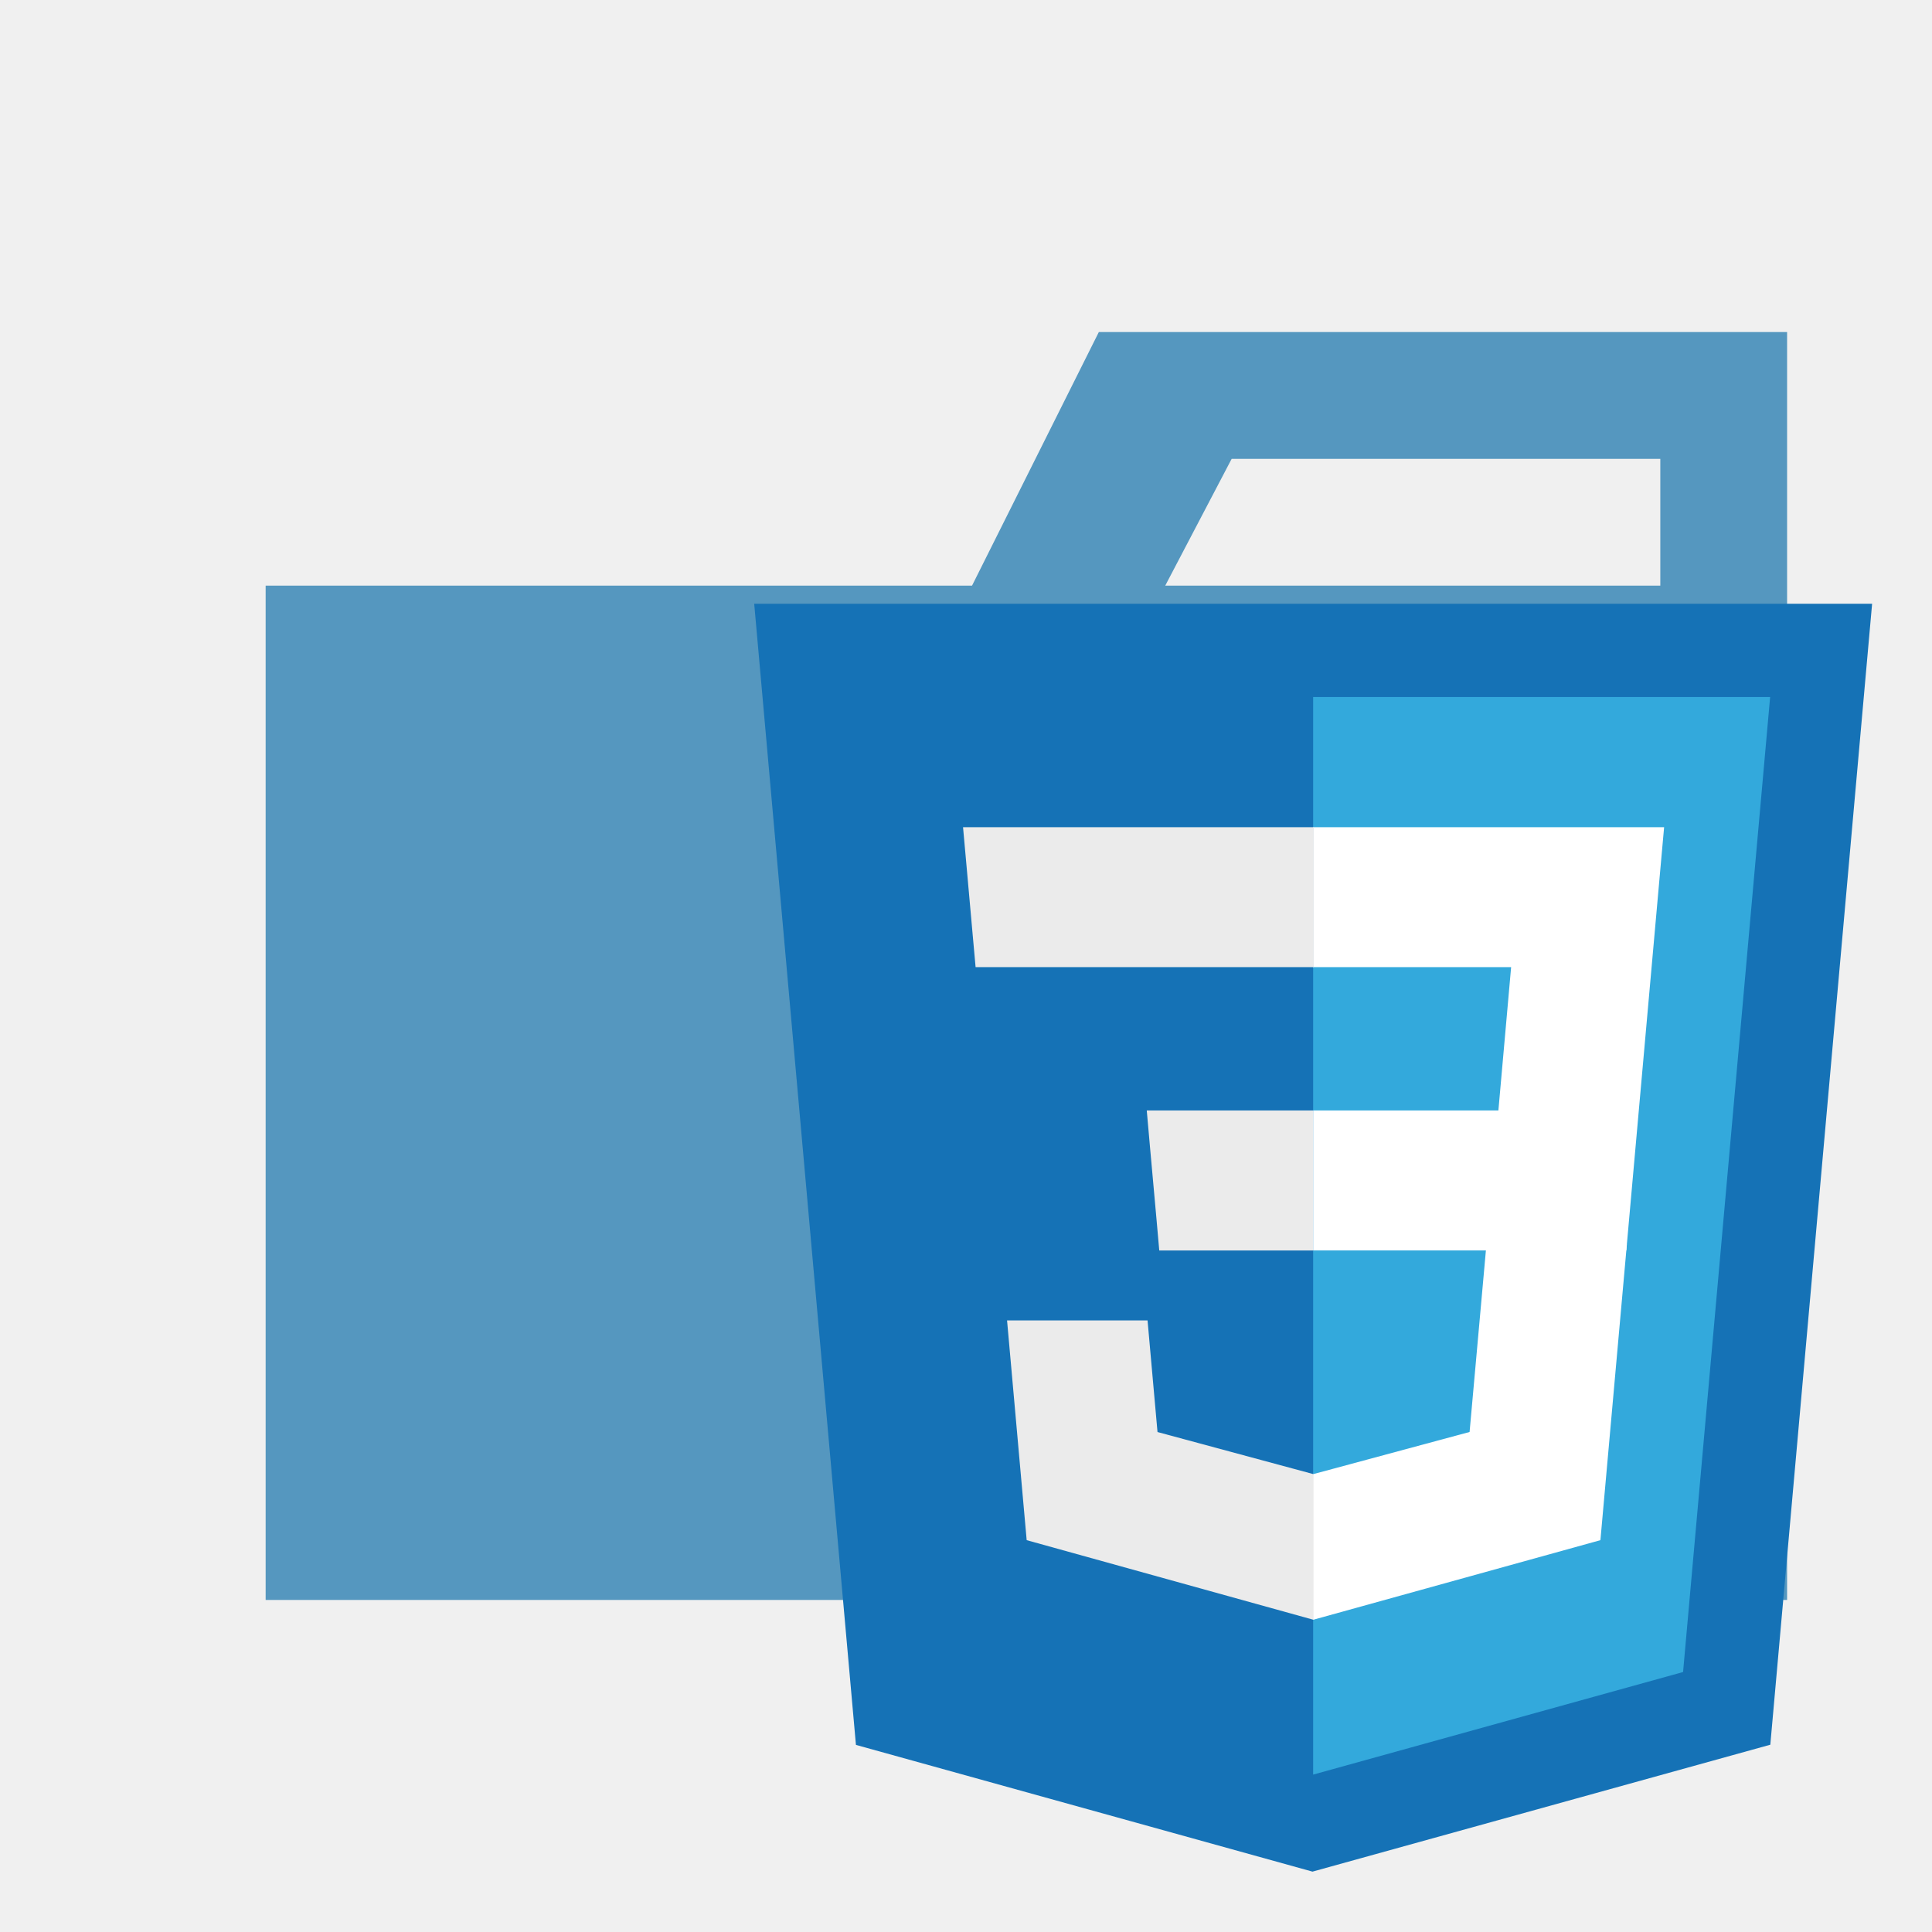
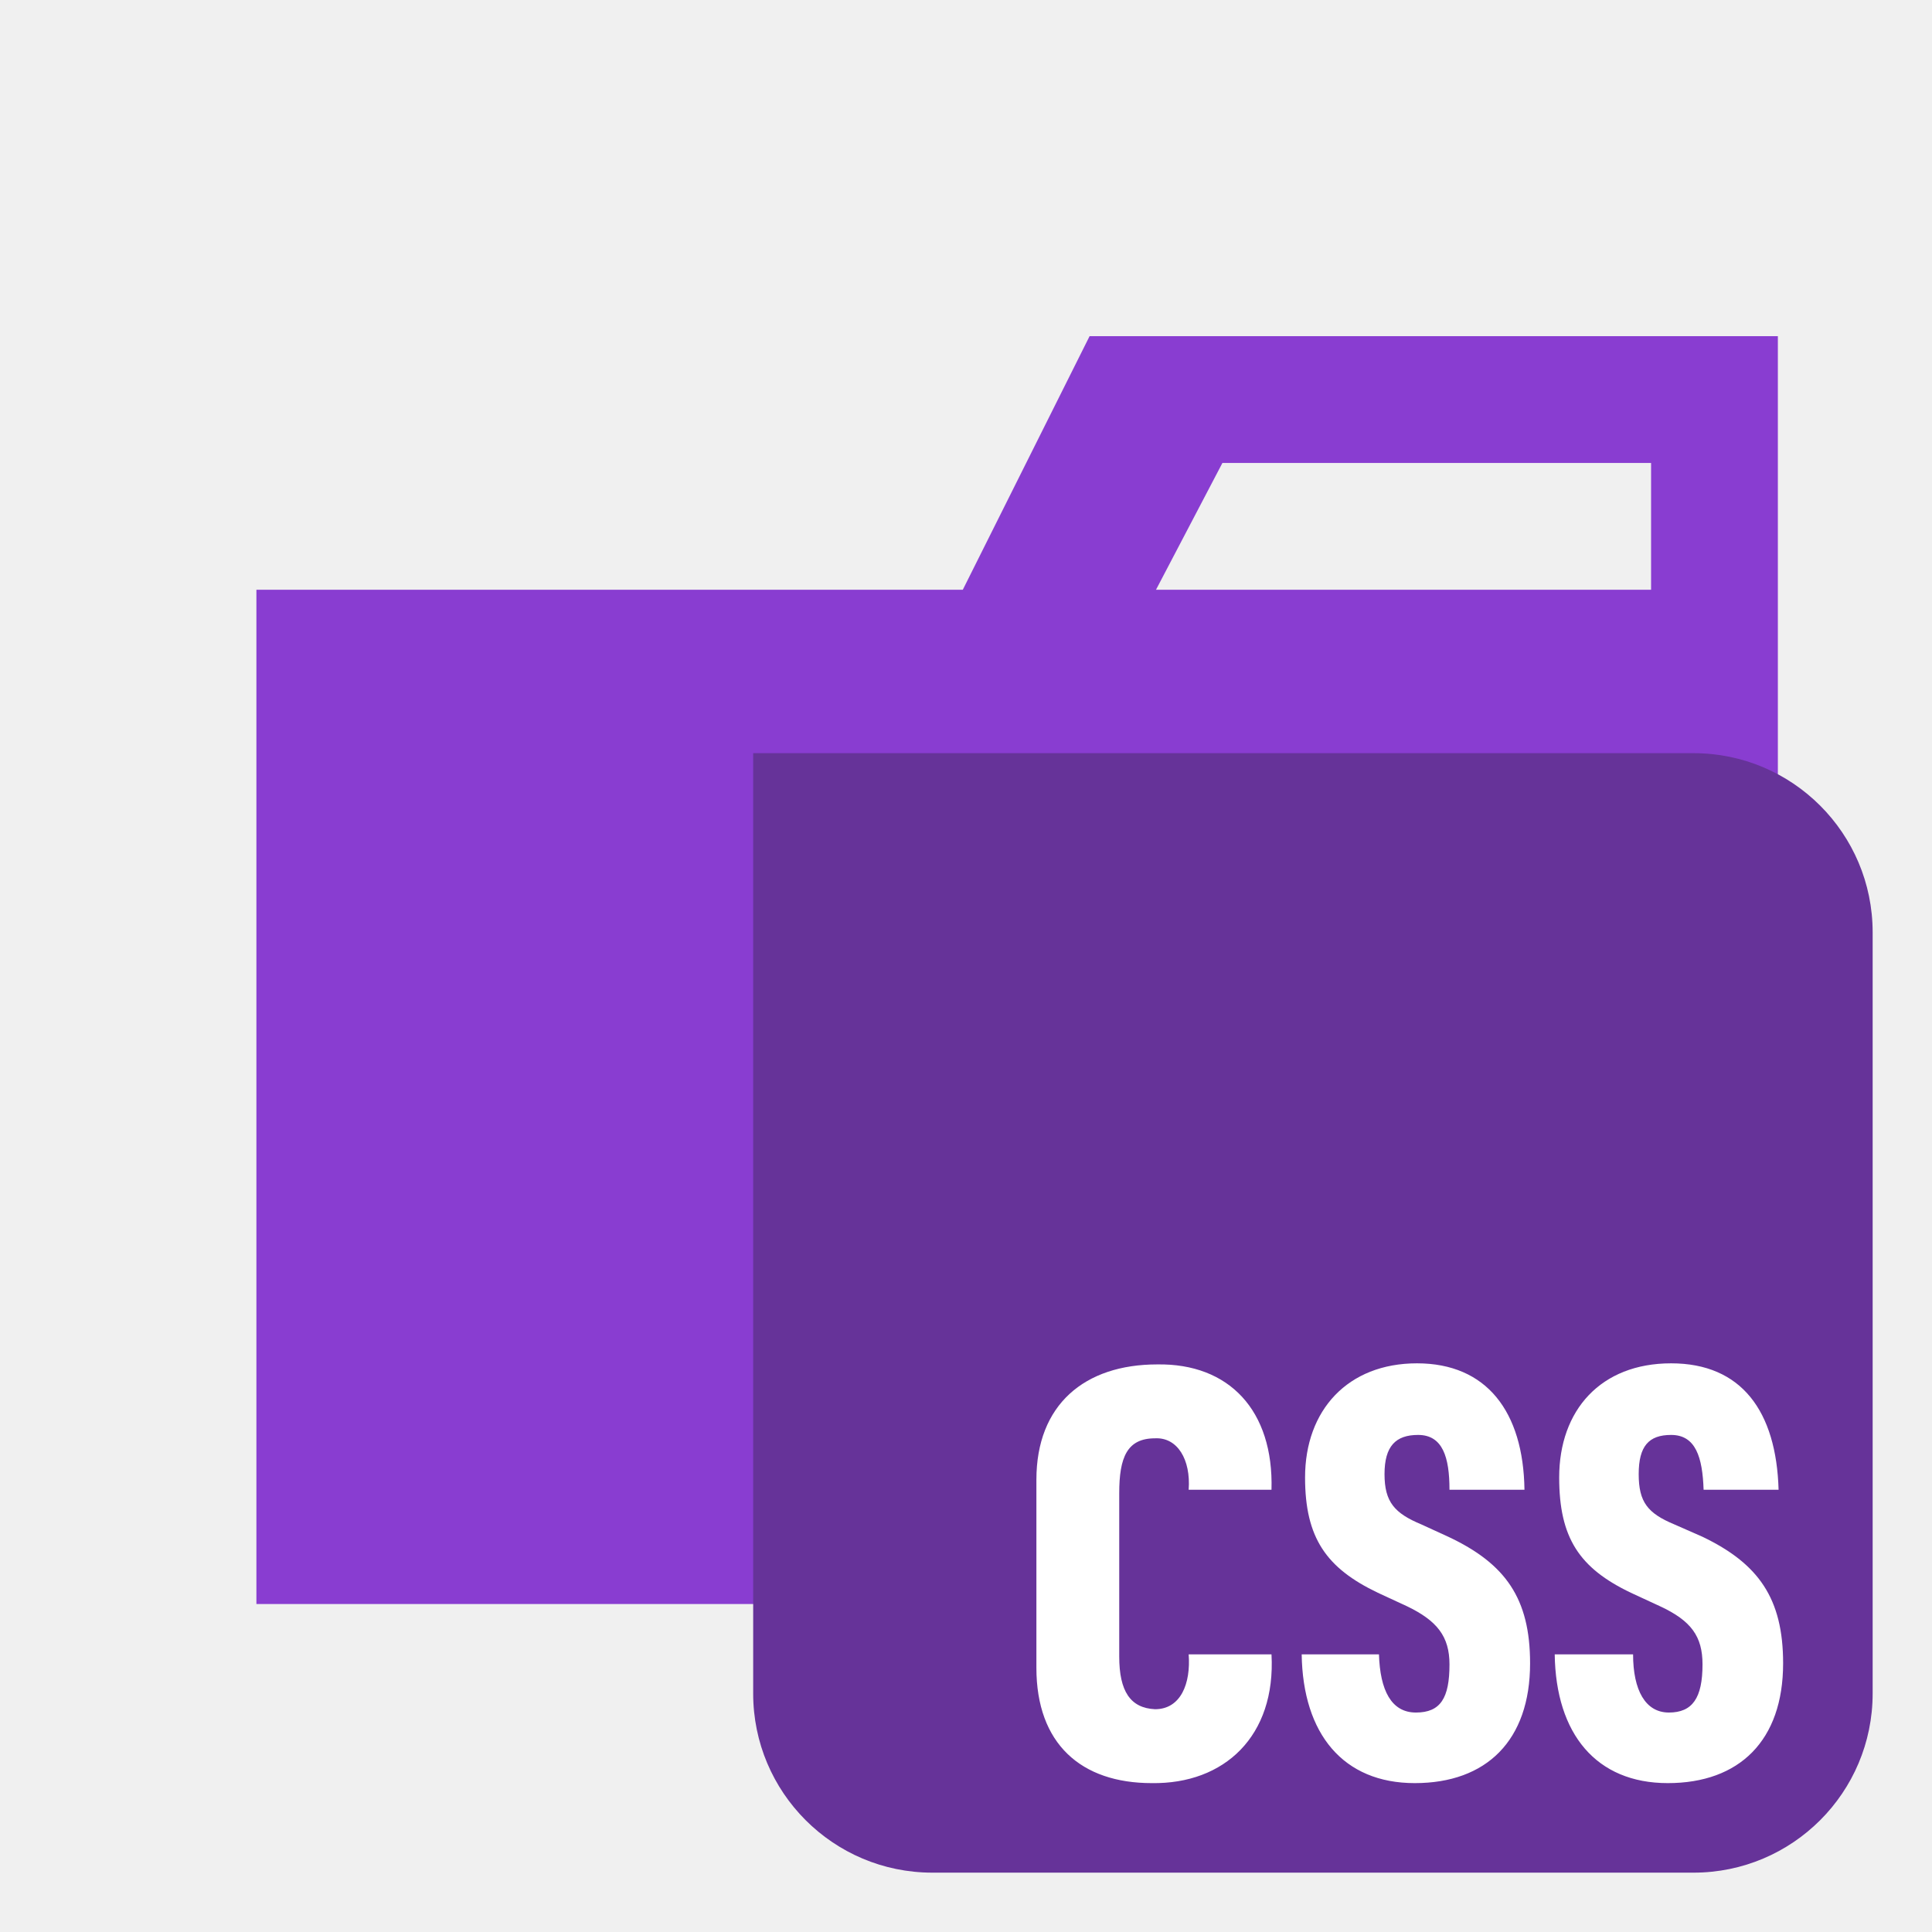
<svg xmlns="http://www.w3.org/2000/svg" viewBox="0 0 32 32">
-   <path d="M27.5,5.5H18.2L16.1,9.7H4.4V26.5H29.6V5.5Zm0,4.2H19.3l1.1-2.1h7.1Z" style="fill:#5597bf" />
-   <polygon points="14.177 28.901 12.492 10 31.008 10 29.322 28.898 21.739 31 14.177 28.901" style="fill:#1572b6" />
-   <polygon points="21.75 29.393 27.877 27.694 29.319 11.545 21.75 11.545 21.75 29.393" style="fill:#33a9dc" />
-   <polygon points="21.75 18.393 24.818 18.393 25.029 16.019 21.75 16.019 21.75 13.701 21.758 13.701 27.563 13.701 27.507 14.323 26.937 20.711 21.75 20.711 21.75 18.393" style="fill:#fff" />
-   <polygon points="21.764 24.413 21.754 24.416 19.172 23.719 19.007 21.87 17.753 21.87 16.68 21.87 17.005 25.51 21.753 26.828 21.764 26.825 21.764 24.413" style="fill:#ebebeb" />
-   <polygon points="24.62 20.613 24.341 23.718 21.756 24.415 21.756 26.827 26.508 25.51 26.543 25.118 26.946 20.613 24.62 20.613" style="fill:#fff" />
-   <polygon points="21.758 13.701 21.758 15.141 21.758 16.014 21.758 16.019 16.166 16.019 16.166 16.019 16.159 16.019 16.112 15.498 16.007 14.323 15.951 13.701 21.758 13.701" style="fill:#ebebeb" />
-   <polygon points="21.75 18.393 21.75 19.833 21.75 20.706 21.75 20.712 19.208 20.712 19.208 20.712 19.201 20.712 19.155 20.191 19.049 19.015 18.994 18.393 21.75 18.393" style="fill:#ebebeb" />
+   <path d="M27.347 5.568h-9.3l-2.1 4.2h-11.7v16.8h25.2v-21Zm0 4.2h-8.2l1.1-2.1h7.1z" style="display:inline;fill:#893dd1;fill-opacity:1" />
+   <g style="display:inline">
+     <path fill="#639" d="M12.475 12.475H28.05a2.967 2.967 0 0 1 2.967 2.966v12.61a2.967 2.967 0 0 1-2.967 2.966H15.441a2.967 2.967 0 0 1-2.966-2.967Z" />
+     <path fill="#fff" d="M17.166 27.624v-3.115c0-1.243.797-1.91 2.002-1.91 1.187-.019 1.929.76 1.892 2.076h-1.372c.037-.5-.186-.871-.557-.852-.463 0-.593.315-.593.908v2.707c0 .575.185.853.593.872.427 0 .594-.427.557-.909h1.372c.074 1.354-.78 2.151-1.984 2.133-1.169 0-1.91-.65-1.91-1.91zm4.394-.223h1.28c.018.594.204.964.612.964.408 0 .556-.24.556-.797 0-.463-.204-.723-.705-.964l-.482-.223c-.853-.408-1.205-.908-1.205-1.91 0-1.112.705-1.89 1.854-1.89 1.15 0 1.762.796 1.78 2.094h-1.242c0-.537-.111-.908-.52-.908-.37 0-.556.185-.556.649 0 .463.167.649.612.834l.445.204c.946.445 1.354 1.02 1.354 2.096 0 1.279-.723 1.984-1.91 1.984-1.187 0-1.854-.816-1.873-2.133zm4.19 0h1.299c0 .594.204.964.593.964.39 0 .557-.24.557-.797 0-.463-.186-.723-.705-.964l-.482-.223c-.853-.408-1.187-.908-1.187-1.91 0-1.112.686-1.89 1.854-1.89 1.168 0 1.743.796 1.78 2.094h-1.242c-.018-.537-.13-.908-.538-.908-.37 0-.537.185-.537.649 0 .463.148.649.593.834l.464.204c.927.445 1.335 1.02 1.335 2.096 0 1.279-.724 1.984-1.91 1.984-1.187 0-1.855-.816-1.873-2.133z" />
+   </g>
</svg>
